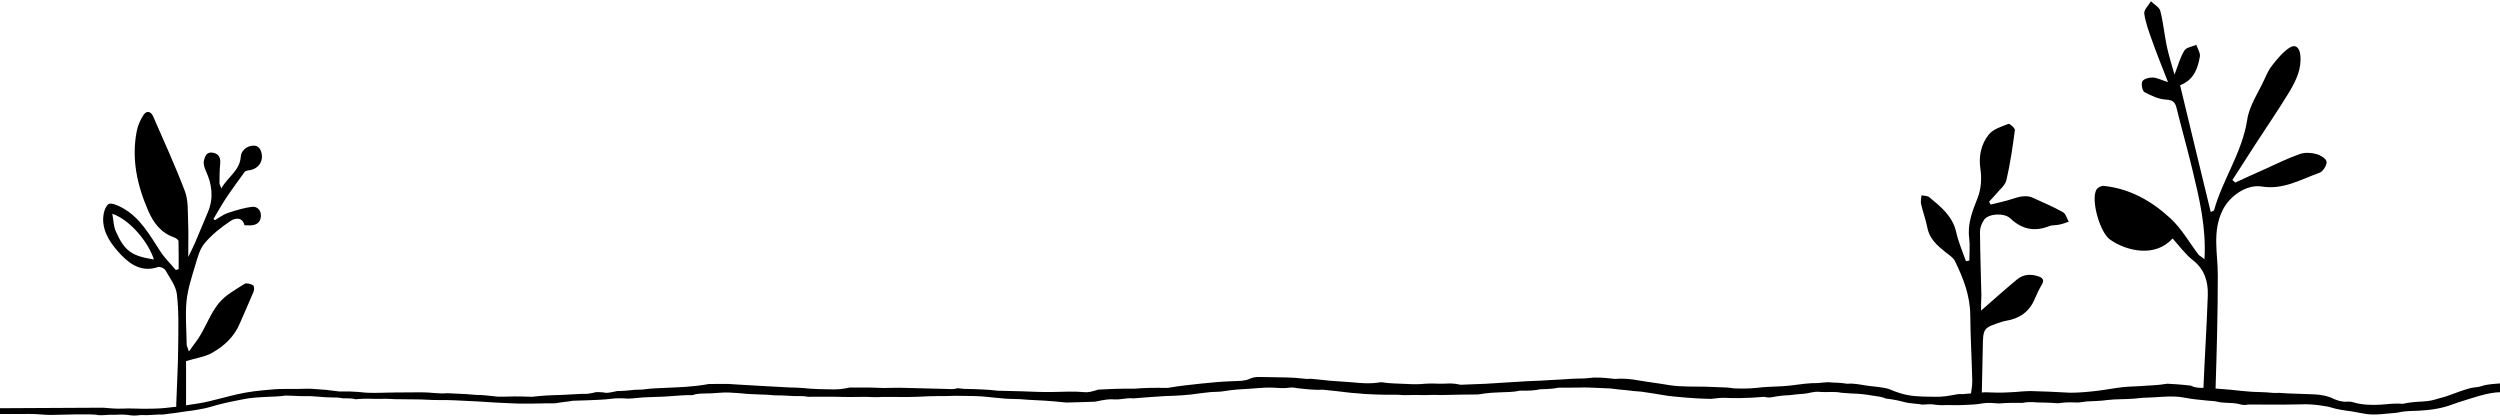
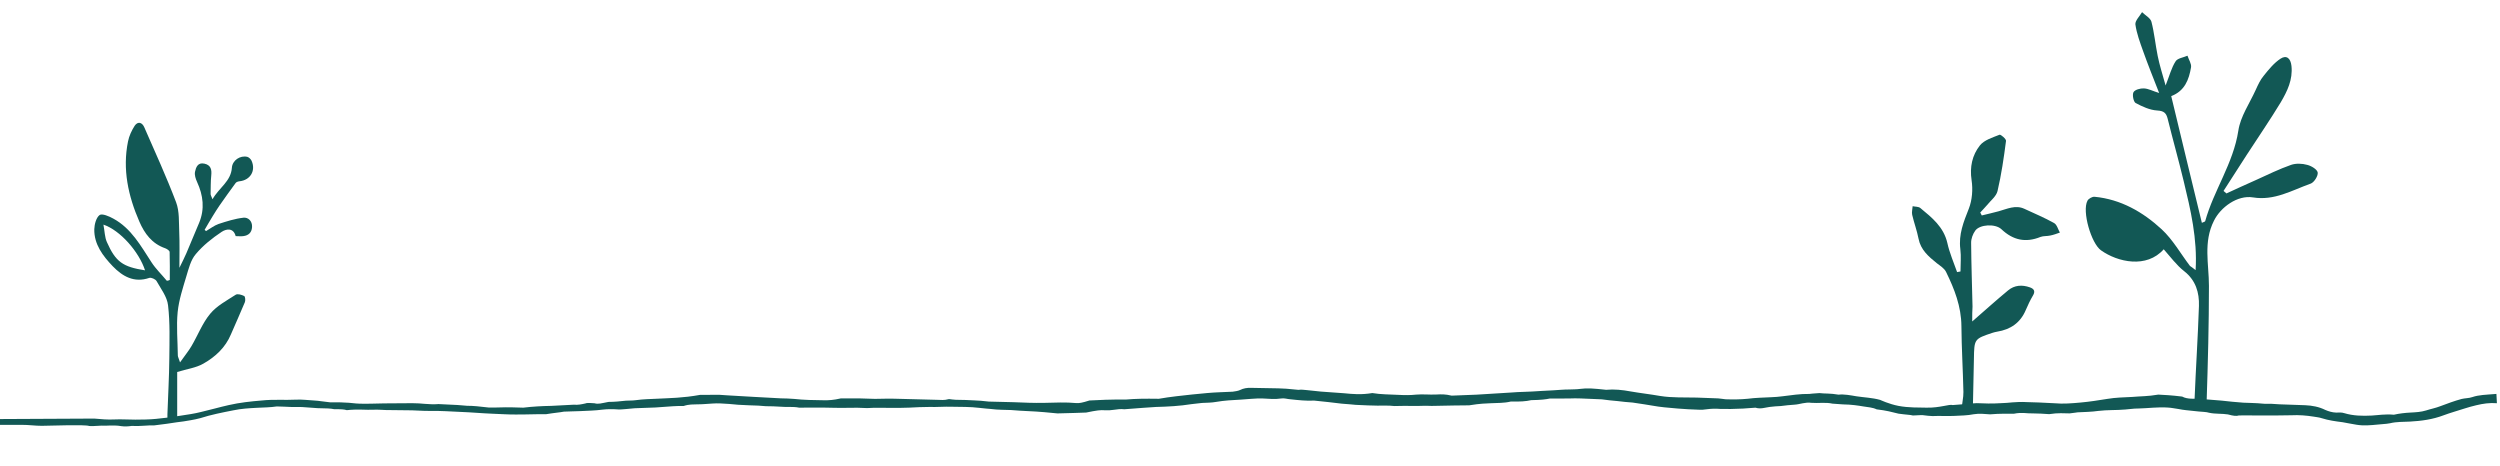
- <svg xmlns="http://www.w3.org/2000/svg" width="1262px" height="210px" viewBox="0 0 1262 210" version="1.1">
+ <svg xmlns="http://www.w3.org/2000/svg" width="1262px" height="235px" viewBox="0 0 1262 235" version="1.1">
  <defs />
  <g id="Page-1" stroke="none" stroke-width="1" fill="none" fill-rule="evenodd">
-     <g id="Desktop-Landscape" transform="translate(0, -90)" fill="#000000">
-       <g id="Leaf" transform="translate(604.4717, 202.0084) rotate(90) translate(-604.4717, -202.0084) translate(439.9717, -459.9916)">
+     <g id="Desktop-Landscape" fill="#125855">
+       <g id="Leaf" transform="translate(600, 117.5) rotate(90) translate(-600, -117.5) translate(435.5, -544.5)">
        <g id="Layer_1" transform="translate(0, 92)">
          <g id="Group" transform="translate(-0, 0)">
            <path d="M188.317,1084.291 C183.623,1084.291 178.929,1084.211 174.235,1084.37 C173.519,1084.37 172.644,1085.723 172.325,1086.598 C170.018,1093.281 164.926,1097.021 158.879,1099.646 C145.911,1105.295 132.465,1108.239 118.382,1105.375 C115.597,1104.818 112.892,1103.545 110.505,1102.033 C108.039,1100.362 108.835,1098.214 111.221,1097.18 C123.792,1091.69 136.284,1085.961 149.093,1081.108 C153.708,1079.358 159.198,1079.756 164.29,1079.517 C169.939,1079.278 175.508,1079.437 182.191,1079.437 C179.247,1078.005 177.099,1076.891 174.871,1075.937 C169.779,1073.788 164.608,1071.64 159.516,1069.492 C152.435,1066.548 145.592,1067.423 138.83,1070.526 C137.238,1071.242 135.329,1071.879 133.738,1071.561 C131.51,1071.083 128.884,1070.208 129.6,1066.866 C130.316,1063.525 132.624,1063.047 135.647,1063.366 C138.75,1063.684 141.853,1063.604 144.956,1063.684 C145.513,1063.684 146.07,1063.286 147.581,1062.729 C141.694,1059.388 138.591,1053.42 131.669,1052.943 C127.93,1052.704 125.304,1048.726 126.179,1045.146 C126.418,1044.35 127.293,1043.395 128.168,1042.998 C133.181,1040.77 137.954,1043.634 138.511,1049.124 C138.591,1049.84 138.909,1050.795 139.466,1051.113 C143.126,1053.818 146.945,1056.523 150.684,1059.149 C152.435,1060.342 154.185,1061.456 156.015,1062.57 C158.322,1064.002 160.709,1065.355 163.017,1066.707 C163.255,1066.469 163.494,1066.23 163.653,1065.991 C162.46,1063.923 160.868,1061.934 160.073,1059.706 C158.72,1055.569 157.368,1051.352 156.89,1047.055 C156.652,1044.748 158.561,1042.6 161.584,1042.759 C164.449,1042.918 165.881,1044.589 166.199,1047.214 C166.358,1048.408 166.199,1049.601 166.199,1051.033 C161.903,1052.147 162.46,1055.728 164.051,1058.115 C167.233,1062.888 170.893,1067.503 175.269,1071.163 C178.213,1073.709 182.589,1074.743 186.488,1075.937 C192.375,1077.687 198.342,1079.676 204.469,1080.312 C211.709,1081.029 219.108,1080.312 226.428,1080.233 C227.144,1080.233 227.86,1079.756 229.929,1079.119 C226.587,1076.812 224.28,1074.823 221.654,1073.311 C216.244,1070.128 210.118,1067.821 205.423,1063.923 C201.366,1060.581 198.74,1055.569 195.796,1051.033 C195.16,1050.079 195.796,1048.01 196.433,1046.737 C196.751,1046.18 198.74,1046.021 199.615,1046.419 C205.026,1048.647 210.356,1051.113 215.767,1053.42 C222.45,1056.205 227.144,1061.297 230.565,1067.344 C232.713,1071.083 233.27,1075.698 234.782,1080.551 L259.844,1080.551 C259.844,1082.54 260.322,1084.131 259.685,1085.007 C259.208,1085.643 257.298,1085.484 256.105,1085.484 C246.716,1085.166 237.408,1084.609 228.019,1084.529 C219.029,1084.45 210.038,1084.131 201.127,1085.166 C196.831,1085.643 192.853,1088.746 188.874,1090.974 C187.92,1091.531 186.965,1093.679 187.283,1094.634 C189.909,1102.351 186.488,1108.159 181.396,1113.092 C176.224,1118.025 170.336,1122.56 162.698,1122.401 C160.232,1122.321 156.811,1121.446 155.538,1119.696 C154.663,1118.423 156.174,1114.922 157.368,1112.774 C162.301,1103.704 171.132,1098.93 179.406,1093.52 C182.748,1091.372 185.612,1088.348 188.715,1085.802 C188.715,1085.086 188.477,1084.688 188.317,1084.291 Z M160.391,1117.786 C163.733,1117.15 166.756,1117.15 169.222,1116.036 C179.247,1111.581 181.714,1108 183.464,1096.782 C174.155,1099.805 163.255,1109.273 160.391,1117.786 Z" id="Shape" />
            <path d="M209.279,174.426 C203.514,167.804 198.45,162.195 193.62,156.352 C190.894,153.08 190.66,149.263 192.062,145.29 C192.841,143.108 194.088,142.485 196.269,143.81 C198.606,145.212 201.021,146.302 203.514,147.393 C209.98,150.12 213.33,155.106 214.421,161.805 C214.576,162.584 214.732,163.363 214.966,164.064 C218.082,173.413 218.082,173.413 228.209,173.569 C235.532,173.724 242.933,173.88 250.256,174.036 C251.503,174.036 253.061,174.036 253.996,174.659 C255.008,175.283 255.943,176.607 256.021,177.775 C256.099,178.321 254.229,179.645 253.294,179.645 C250.49,179.645 247.685,178.788 244.881,178.866 C233.819,179.1 222.678,179.801 211.616,179.879 C201.722,179.957 192.919,183.385 184.35,187.591 C182.48,188.448 181.156,190.63 179.831,192.343 C176.482,196.472 173.132,200.445 167.445,201.536 C163.394,202.315 159.499,203.795 155.448,204.73 C154.045,205.042 152.565,204.574 151.085,204.496 C151.397,203.172 151.241,201.536 152.02,200.601 C156.85,194.758 161.524,188.838 169.704,186.968 C174.69,185.877 179.442,183.774 184.35,182.06 C184.272,181.515 184.116,180.892 184.038,180.346 C180.299,180.346 176.482,179.957 172.742,180.424 C165.341,181.359 159.031,178.788 152.332,176.139 C147.969,174.426 142.594,174.036 137.997,174.737 C131.298,175.75 125.299,174.426 120.391,170.53 C117.665,168.349 116.418,164.142 115.016,160.637 C114.782,160.013 117.197,157.209 118.132,157.365 C126.623,158.455 135.115,159.702 143.451,161.649 C146.099,162.273 148.203,165.077 150.54,166.947 C151.864,168.038 153.033,169.284 154.279,170.375 C154.747,170.141 155.292,169.829 155.759,169.596 C155.058,166.791 154.435,163.909 153.656,161.104 C152.487,156.819 150.306,152.613 152.409,148.094 C154.747,143.108 156.85,137.967 159.577,133.137 C160.356,131.657 162.771,131.111 164.407,130.176 C164.952,131.735 165.575,133.371 165.887,135.007 C166.276,136.642 166.043,138.434 166.588,139.914 C169.626,147.393 168.302,153.781 162.693,159.702 C159.81,162.818 160.278,170.608 163.394,172.868 C165.108,174.114 167.601,175.049 169.704,174.971 C180.377,174.893 191.127,174.504 201.8,174.27 C203.826,174.426 206.085,174.426 209.279,174.426 Z" id="Shape" />
            <path d="M183.355,61.656 C167.471,60.709 152.955,64.18 138.545,67.651 C128.026,70.176 117.612,73.121 106.988,75.751 C104.043,76.487 102.991,77.644 102.781,81.01 C102.57,84.797 100.782,88.584 98.994,91.95 C98.363,93.002 94.891,93.738 93.524,93.002 C92.262,92.266 91.525,89.531 91.631,87.742 C91.736,85.428 92.998,83.219 93.945,80.064 C86.371,83.009 79.639,85.744 72.802,88.163 C68.384,89.741 63.861,91.424 59.338,92.055 C57.444,92.266 55.13,89.846 53.132,88.689 C54.709,87.111 56.077,84.482 57.97,83.956 C63.65,82.483 69.541,81.957 75.221,80.8 C79.955,79.853 84.478,78.381 90.158,76.803 C85.109,74.804 81.217,73.858 77.956,71.754 C76.378,70.807 76.063,67.862 75.116,65.758 C77.115,65.127 79.218,63.654 81.007,63.97 C87.213,65.022 92.893,67.126 95.523,73.963 C116.771,68.809 138.019,63.759 159.477,58.5 C159.056,57.659 158.951,56.922 158.636,56.817 C143.068,52.504 129.498,42.617 112.984,40.092 C105.831,39.04 99.204,34.412 92.472,31.361 C89.948,30.204 87.318,29.047 85.214,27.259 C82.058,24.735 78.692,22 76.589,18.739 C74.695,15.794 76.378,13.69 80.27,13.269 C87.213,12.533 92.998,15.373 98.573,18.634 C107.619,24.103 116.455,30.204 125.396,35.99 C131.392,39.882 137.388,43.668 143.383,47.56 C143.804,47.035 144.225,46.614 144.646,46.088 C142.331,41.039 140.017,36.095 137.808,31.046 C135.179,25.261 132.339,19.475 130.235,13.479 C129.393,11.06 129.498,7.904 130.235,5.275 C130.761,3.171 132.549,0.226 134.127,0.015 C135.81,-0.195 139.071,1.804 139.702,3.592 C143.068,13.059 148.432,21.894 146.644,32.729 C145.382,40.513 151.588,49.033 158.425,52.399 C169.26,57.869 180.304,54.924 191.349,54.924 C210.704,54.924 230.059,55.45 249.413,56.081 C250.675,56.081 251.938,58.395 253.2,59.657 C251.622,60.499 250.044,62.182 248.572,62.182 C232.899,61.551 217.226,60.499 201.447,59.973 C194.715,59.762 188.509,61.551 183.881,67.441 C180.83,71.333 176.623,74.384 172.836,77.75 C182.619,86.375 179.358,100.996 173.362,109.411 C169.891,114.355 153.587,119.089 148.327,116.248 C147.275,115.723 146.223,113.829 146.329,112.672 C147.591,99.418 154.007,88.268 162.738,78.801 C167.997,73.121 175.045,69.229 181.251,64.496 C181.777,63.759 182.303,62.918 183.355,61.656 Z" id="Shape" />
          </g>
        </g>
        <g id="Group-2" transform="translate(259, 662) rotate(-90) translate(-259, -662) translate(-403, 592.5)">
          <g id="tree" transform="translate(662.2643, 69.21994) scale(-1, 1) rotate(-267) translate(-662.2643, -69.21994) translate(627.7643, -591.2801)">
            <g id="Scan_xA0_Image_1_" transform="translate(-0, 0)">
              <g id="Group" transform="translate(-0, 0)">
                <path d="M0.051,0.921 C0.051,0.921 1.855,-1.728 2.431,1.998 C3.007,5.724 4.109,27.168 4.109,27.168 C4.109,27.168 5.353,50.338 6.378,71.572 C6.57,75.56 7.268,78.694 7.416,81.98 C7.565,85.265 7.858,104.372 8.77,105.85 C9.094,107.946 8.718,111.888 9.042,114.133 C9.042,117.725 9.204,119.97 9.69,122.066 C10.014,123.712 10.014,125.508 9.852,127.154 C10.338,132.243 9.852,135.387 10.176,138.53 C9.852,143.619 9.528,146.911 9.204,150.054 C9.042,152.3 8.88,154.694 8.556,156.939 C8.394,158.586 8.07,160.382 7.746,162.028 C6.288,167.566 5.478,173.254 4.668,178.941 C4.02,182.982 4.02,187.024 4.02,191.065 C4.02,194.358 4.182,197.65 3.858,200.943 C4.02,203.787 4.344,205.882 4.506,208.128 C4.668,212.019 4.83,212.917 4.83,213.665 C5.154,216.21 5.478,218.754 5.802,221.448 C6.126,226.238 6.288,228.034 6.774,229.83 C6.936,233.422 7.098,234.769 7.584,236.116 C7.26,241.804 8.07,245.845 8.07,249.737 C8.07,251.832 8.394,253.778 8.556,255.873 C8.718,259.316 9.042,262.608 9.204,266.051 C9.366,270.092 10.014,274.133 10.176,278.174 C10.338,283.263 10.986,288.352 11.472,293.441 C11.958,298.829 12.768,304.367 13.254,309.755 C13.578,313.497 14.064,317.239 14.226,320.981 C14.55,326.219 14.55,331.308 14.874,336.547 C14.388,340.887 14.388,343.282 14.064,345.527 C14.064,348.67 14.226,351.065 14.226,353.61 C14.226,357.501 14.388,361.243 14.064,365.134 C13.902,367.679 14.064,370.373 14.388,372.917 C14.55,374.414 14.388,375.761 14.388,377.258 C14.388,378.605 14.226,379.952 14.226,381.299 C14.226,384.742 14.388,388.334 14.388,391.776 C14.388,394.77 14.226,397.763 14.226,400.607 C14.226,402.403 14.226,404.199 14.388,405.995 C13.578,408.989 13.902,410.934 13.902,412.88 C14.064,415.425 13.902,418.119 13.902,420.663 C13.902,422.01 13.902,423.357 14.064,424.704 C14.226,426.201 14.388,427.548 14.55,429.045 C14.712,430.542 15.036,432.038 15.198,433.535 C15.684,437.426 15.846,440.57 16.17,443.713 C16.332,444.91 16.494,446.257 16.656,447.455 C16.818,449.999 16.98,452.394 17.304,454.938 C17.79,458.081 17.466,461.224 18.276,464.218 C18.438,466.912 18.438,468.858 18.6,470.804 C18.762,474.396 18.924,477.988 19.248,481.58 C19.734,486.968 19.572,492.356 20.22,497.745 C20.382,499.541 20.22,501.337 20.382,503.133 C20.544,507.024 20.868,510.766 21.03,514.658 C21.192,518.1 21.192,521.393 21.192,524.835 C21.192,526.482 21.354,528.278 21.354,529.924 C21.678,533.666 21.516,537.408 21.84,541.15 C22.164,545.79 22.326,550.43 23.136,555.069 C23.622,557.913 23.784,559.26 23.946,560.458 C24.756,564.798 24.756,568.091 25.08,571.084 C25.89,576.622 26.214,582.16 27.024,587.698 C27.348,589.943 27.672,592.188 27.996,594.284 C28.158,601.618 28.32,605.21 28.32,608.802 C27.51,614.041 27.348,616.136 27.672,618.381 C27.834,619.878 27.834,621.225 27.672,622.722 C27.51,624.518 27.348,626.314 27.672,628.11 C27.51,635.743 27.348,639.934 27.348,644.125 C27.51,650.112 27.51,656.099 26.862,662.086 C26.7,663.882 26.7,665.678 26.538,667.474 C26.538,669.869 26.7,672.263 26.376,674.658 C25.89,678.699 25.89,682.89 25.89,686.931 C25.89,690.673 25.566,694.415 25.89,698.157 C26.214,701.3 26.7,704.293 26.376,707.586 C26.214,709.083 26.862,710.58 27.024,712.076 C27.672,716.117 28.32,720.009 28.32,724.05 C29.13,729.139 29.778,733.48 30.588,737.82 C31.074,741.262 31.236,743.059 31.56,744.855 C32.046,749.944 32.37,752.787 32.532,755.781 C32.694,758.625 32.694,761.468 33.18,764.312 C33.342,771.347 33.828,775.089 33.828,778.83 C33.828,780.776 34.152,782.572 34.152,784.368 C34.314,787.661 34.314,790.954 34.476,794.247 C34.638,796.791 34.638,799.485 34.8,802.03 C34.152,808.017 34.314,810.411 34.314,812.956 C34.314,816.398 34.638,819.691 33.99,823.134 C34.314,827.923 34.314,830.617 33.828,833.461 C33.99,838.55 33.828,840.795 33.504,842.89 C33.828,847.979 33.828,850.374 33.99,852.769 C33.99,856.511 34.476,860.252 34.8,863.994 C34.962,865.641 35.124,867.437 35.286,869.083 C35.772,871.777 36.258,874.322 36.582,877.016 C37.068,879.56 37.392,881.955 37.716,884.499 C38.688,889.588 39.336,892.133 39.822,894.528 C40.308,896.473 40.632,898.419 40.956,900.365 C41.28,902.61 41.604,904.855 41.928,907.1 C42.414,910.543 42.738,913.985 43.062,917.577 C43.224,918.924 43.224,920.271 43.062,921.618 C42.9,923.863 42.9,926.109 43.224,928.354 C43.386,930.15 43.386,931.946 43.548,933.742 C43.71,937.933 43.71,942.124 43.548,946.314 C44.52,948.859 43.71,951.254 43.548,953.499 C43.386,955.444 43.386,957.241 43.386,959.186 C43.224,961.431 43.062,963.826 43.062,966.071 C43.062,967.568 42.738,968.915 42.576,970.262 C42.414,971.609 42.252,973.106 42.576,974.603 C43.062,978.195 42.576,981.787 43.548,985.229 C43.872,988.223 44.034,989.271 44.196,990.468 C44.52,995.108 45.168,997.952 45.816,1000.945 C46.302,1003.04 46.464,1005.286 47.598,1007.381 C48.408,1012.17 49.38,1015.164 50.352,1018.307 C51.162,1022.498 51.162,1023.995 51.648,1025.491 C51.648,1029.682 51.648,1030.281 51.81,1030.88 C52.134,1032.376 52.296,1033.873 52.458,1035.37 C52.458,1038.962 52.944,1042.704 52.944,1046.296 C52.944,1049.589 53.106,1052.882 52.62,1056.174 C52.296,1059.018 52.782,1061.712 53.106,1064.406 C52.944,1069.645 53.268,1072.938 53.43,1076.38 C52.782,1080.571 53.754,1083.265 53.754,1085.959 C53.916,1088.803 54.24,1091.497 54.564,1094.191 C54.078,1098.981 54.564,1101.675 54.726,1104.519 C54.564,1107.662 54.402,1108.111 54.402,1108.56 C54.402,1112.002 54.564,1115.594 54.24,1119.037 C53.916,1123.527 54.402,1128.167 54.24,1132.657 C54.24,1134.753 53.916,1136.998 54.078,1139.093 C54.24,1144.182 53.754,1149.271 54.402,1154.36 C54.564,1156.006 55.05,1157.653 55.375,1159.449 C55.699,1160.796 56.023,1162.143 56.185,1163.34 C56.509,1165.436 56.833,1167.381 57.157,1169.477 C57.481,1171.273 57.481,1173.219 58.129,1175.015 C58.939,1178.008 58.777,1181.301 59.425,1184.294 C60.397,1187.288 60.559,1188.485 60.235,1189.832 C60.397,1194.023 60.559,1196.268 60.721,1198.663 C61.045,1204.5 61.369,1210.487 61.531,1216.324 C61.531,1220.066 62.017,1223.808 62.827,1227.55 C63.151,1228.897 63.313,1230.244 63.799,1231.441 C65.095,1234.884 65.743,1238.326 66.391,1241.918 C66.877,1244.164 67.525,1246.409 68.011,1248.803 C68.821,1252.396 68.659,1255.988 68.497,1259.58 C68.335,1264.07 68.335,1264.968 68.173,1265.716 C67.525,1269.159 67.849,1272.452 67.849,1275.894 C67.849,1281.582 67.363,1287.419 65.581,1292.957 C64.447,1296.549 63.637,1300.291 62.665,1303.883 C62.179,1305.829 61.693,1307.774 61.369,1309.72 C60.721,1313.163 60.397,1316.605 60.883,1320.197 L56.185,1320.197 C56.347,1314.659 56.185,1311.367 57.157,1307.924 C57.643,1306.278 57.481,1304.332 57.805,1302.536 C58.615,1298.794 59.749,1295.202 60.883,1291.61 C61.693,1289.215 62.017,1286.671 62.665,1284.276 C63.313,1281.731 63.313,1279.187 63.313,1276.493 C63.313,1273.649 63.475,1270.805 63.961,1267.962 C63.313,1263.322 63.799,1260.029 63.799,1256.736 C63.799,1252.096 63.475,1247.456 61.855,1242.966 C61.369,1241.769 61.369,1240.272 61.369,1238.925 C61.207,1236.979 60.559,1235.183 59.749,1233.537 C57.967,1230.394 57.157,1226.951 56.833,1223.509 C56.509,1219.168 56.023,1214.977 55.699,1210.637 C55.213,1206.895 55.05,1205.099 55.05,1203.153 C54.24,1197.765 54.24,1195.071 53.916,1192.377 C53.43,1188.785 52.944,1185.043 52.296,1181.451 C51.81,1177.858 51.324,1174.117 50.838,1170.524 C50.676,1169.028 50.676,1167.531 50.514,1166.034 C50.352,1164.538 50.028,1163.041 49.218,1161.694 C48.246,1156.156 47.922,1152.863 47.598,1149.72 C48.246,1144.481 47.922,1140.44 48.084,1136.549 C48.084,1132.358 47.922,1128.167 48.408,1123.976 C48.894,1119.486 49.38,1114.846 49.542,1110.356 C49.704,1106.015 49.866,1101.525 49.218,1097.185 C48.732,1091.946 48.57,1090.599 48.408,1089.252 C48.246,1087.306 48.084,1085.361 47.922,1083.415 C47.274,1077.578 47.922,1073.985 47.76,1070.543 C47.76,1068.298 47.76,1066.053 47.598,1063.808 C47.436,1061.862 47.274,1059.916 47.112,1057.97 C47.112,1056.025 47.112,1054.229 47.274,1052.283 C47.274,1050.187 47.436,1047.942 47.436,1045.847 C46.79,1044.056 48.57,1039.347 48.051,1032.466 C47.791,1029.025 47.646,1023.381 46.437,1018.5 C45.228,1013.619 42.955,1009.502 42.9,1009.327 C41.604,1005.435 41.28,1001.394 40.47,997.503 C39.822,994.509 39.012,991.516 39.174,988.522 C38.202,984.331 38.364,981.488 37.878,978.943 C37.878,975.201 38.04,974.453 38.04,973.854 C37.716,969.214 38.202,964.724 38.526,960.084 C38.688,958.288 38.688,956.492 38.688,954.696 C38.688,950.655 38.526,946.614 38.85,942.573 C39.012,938.831 38.85,935.239 38.526,931.497 C38.364,930.299 38.04,929.102 37.878,927.755 C37.554,924.163 37.23,920.571 36.906,916.979 C36.42,910.842 36.42,904.556 35.124,898.569 C33.99,893.63 33.18,888.69 32.046,883.751 C31.074,879.71 30.426,875.669 30.588,871.478 C29.616,865.491 29.13,862.049 29.454,858.307 C29.616,856.511 29.454,854.715 29.454,852.918 C29.292,850.224 29.454,847.53 29.454,844.836 L29.454,838.999 C29.616,831.815 29.292,827.773 29.454,823.583 C29.454,817.745 29.616,811.908 29.616,806.071 C29.616,801.88 29.454,797.689 29.454,793.498 C28.482,790.206 28.482,788.11 28.482,786.015 C28.482,784.069 28.32,782.273 28.158,780.327 C27.996,778.681 27.996,777.184 27.996,775.538 C28.158,772.694 27.996,769.85 27.672,766.857 C27.186,762.366 27.024,757.876 26.052,753.536 C26.7,747.848 26.052,743.657 25.404,739.317 C24.918,735.425 24.432,731.534 23.946,727.642 C23.622,725.247 23.136,722.853 22.812,720.458 C22.65,719.111 22.326,717.914 22.488,716.417 C21.678,711.178 21.354,708.783 21.192,706.239 C20.868,701.749 20.544,697.109 20.22,692.469 C20.058,690.673 20.22,688.727 21.03,686.931 C21.516,685.734 21.516,684.536 21.678,683.189 C21.678,678.999 21.516,674.808 21.678,670.467 C21.84,665.229 22.164,659.84 22.488,654.602 C22.65,651.608 22.974,648.765 23.298,645.771 C22.812,638.587 22.65,633.947 22.812,629.157 C22.326,621.075 22.326,615.837 22.326,610.748 C23.298,607.006 23.46,605.509 23.298,604.162 C22.488,598.774 22.488,593.236 22.326,587.848 C22.164,582.759 21.678,577.67 21.192,572.581 C20.868,568.39 20.544,564.199 20.22,560.009 C19.734,557.015 19.41,554.92 19.248,552.824 C18.924,549.681 18.6,546.538 18.438,543.395 C18.114,540.551 17.79,540.102 17.952,539.653 C18.438,537.707 18.114,535.762 17.952,533.816 C17.466,526.931 16.818,520.046 16.332,513.161 C16.008,509.718 16.008,506.126 15.846,502.684 C15.684,500.139 15.36,497.445 15.198,494.901 C15.036,491.758 14.874,488.615 14.712,485.471 C15.36,481.73 15.36,479.335 15.198,476.94 C14.874,471.851 14.55,466.912 13.74,461.973 C13.416,459.728 13.254,457.483 13.092,455.238 C12.606,450.747 12.12,446.107 11.634,441.617 C11.148,437.277 10.662,432.936 10.176,428.446 C10.014,427.099 9.852,425.752 9.69,424.405 C9.528,421.112 9.366,417.969 9.204,414.676 C10.338,405.845 10.014,399.41 10.014,392.974 C10.014,389.381 9.852,385.789 10.176,382.197 C10.338,380.551 10.176,378.755 10.176,377.108 C10.338,374.115 10.5,371.271 10.338,368.278 C10.824,364.685 11.31,363.039 10.662,361.243 C10.176,357.501 10.338,357.052 10.5,356.603 C10.824,354.657 11.148,352.712 10.824,350.766 L10.824,339.391 C10.662,334.601 10.662,329.961 10.986,325.172 C10.5,320.233 10.5,318.287 10.338,316.341 C10.176,311.402 10.176,309.606 10.014,307.81 C9.204,303.02 8.718,300.027 8.556,296.884 C8.394,295.237 8.07,293.74 7.908,292.094 C7.584,288.951 7.26,285.658 6.936,282.515 C7.098,277.875 5.964,273.684 5.802,269.344 C5.64,264.554 5.316,259.914 5.154,255.125 C4.992,251.084 4.992,247.043 4.668,243.001 C4.506,240.457 3.858,237.912 3.696,235.218 C3.372,232.824 3.372,230.429 3.21,228.034 C2.562,223.843 2.076,222.197 1.914,220.401 C1.59,217.258 0.942,213.965 0.942,210.822 C0.942,205.134 0.132,199.447 0.456,193.609 C0.618,187.922 0.942,182.234 1.914,176.696 C2.724,171.907 3.858,167.117 4.668,162.477 C5.316,159.185 5.64,155.742 5.964,152.3 C6.45,148.109 6.774,143.918 6.936,139.727 C7.098,136.285 6.936,132.692 6.774,129.25 C6.612,125.807 6.126,122.215 6.126,118.773 C6.126,115.33 5.64,112.038 5.154,108.595" id="Shape" />
              </g>
            </g>
          </g>
        </g>
      </g>
    </g>
  </g>
</svg>
